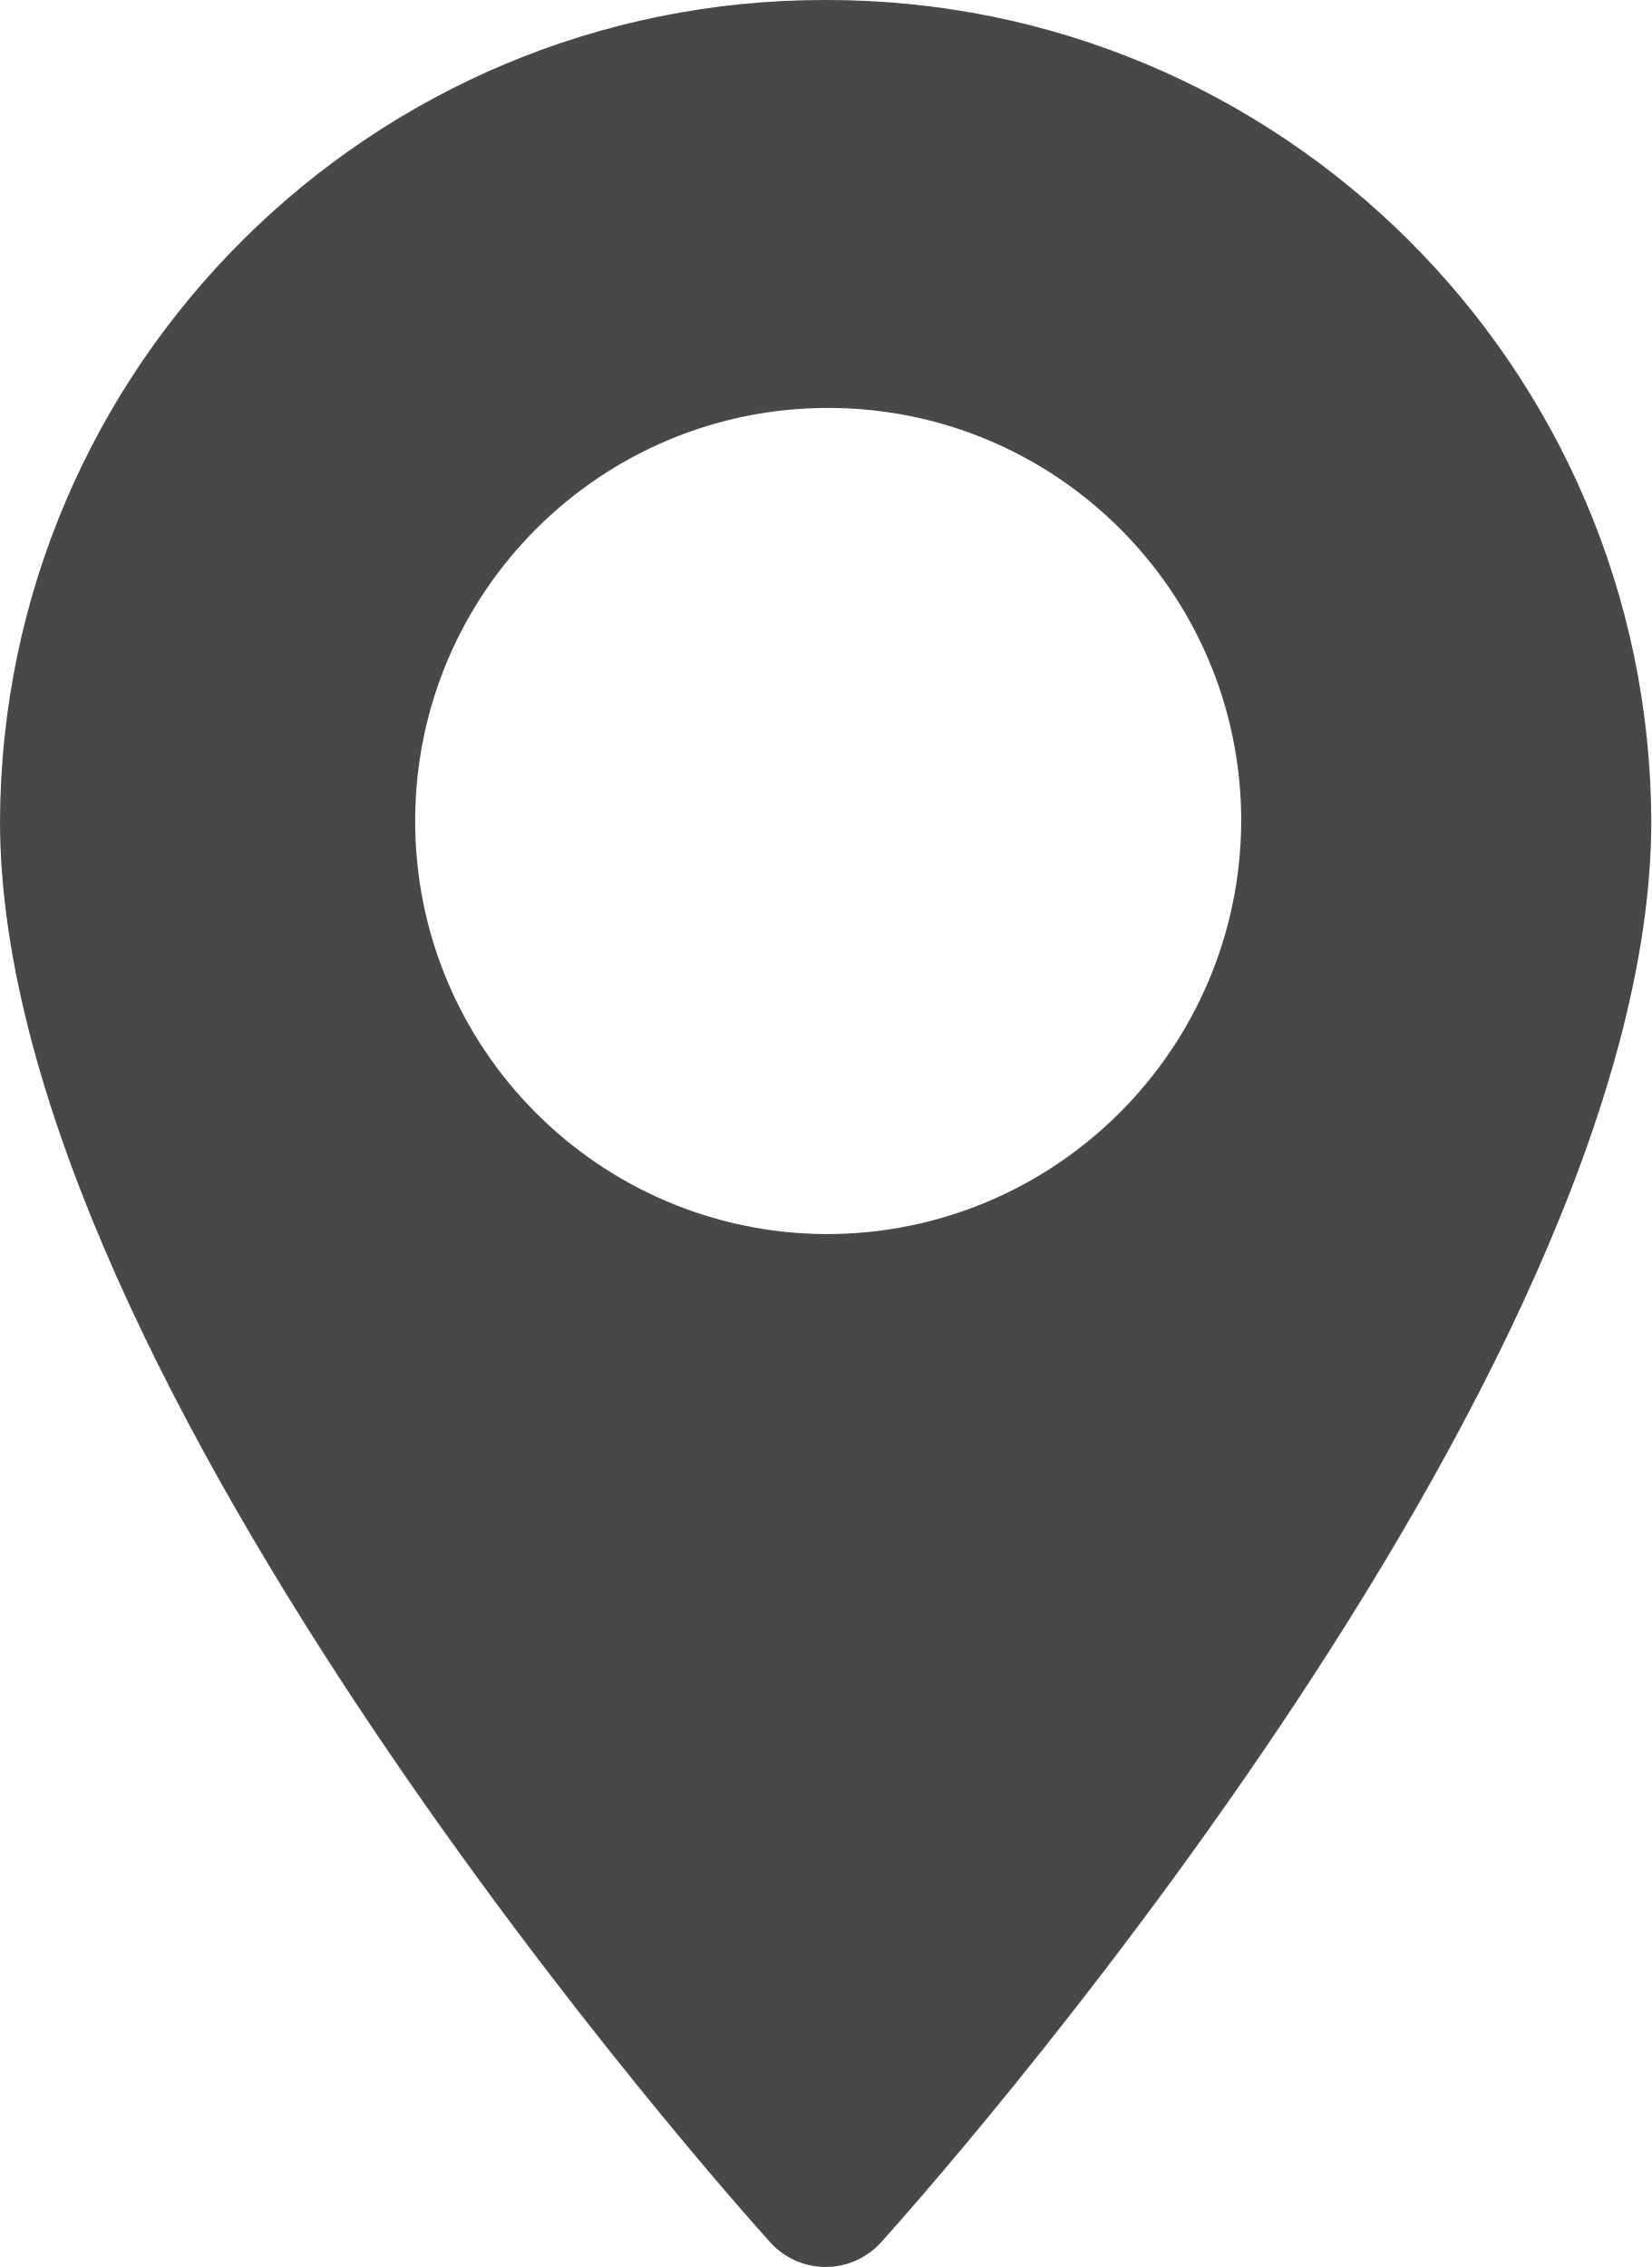
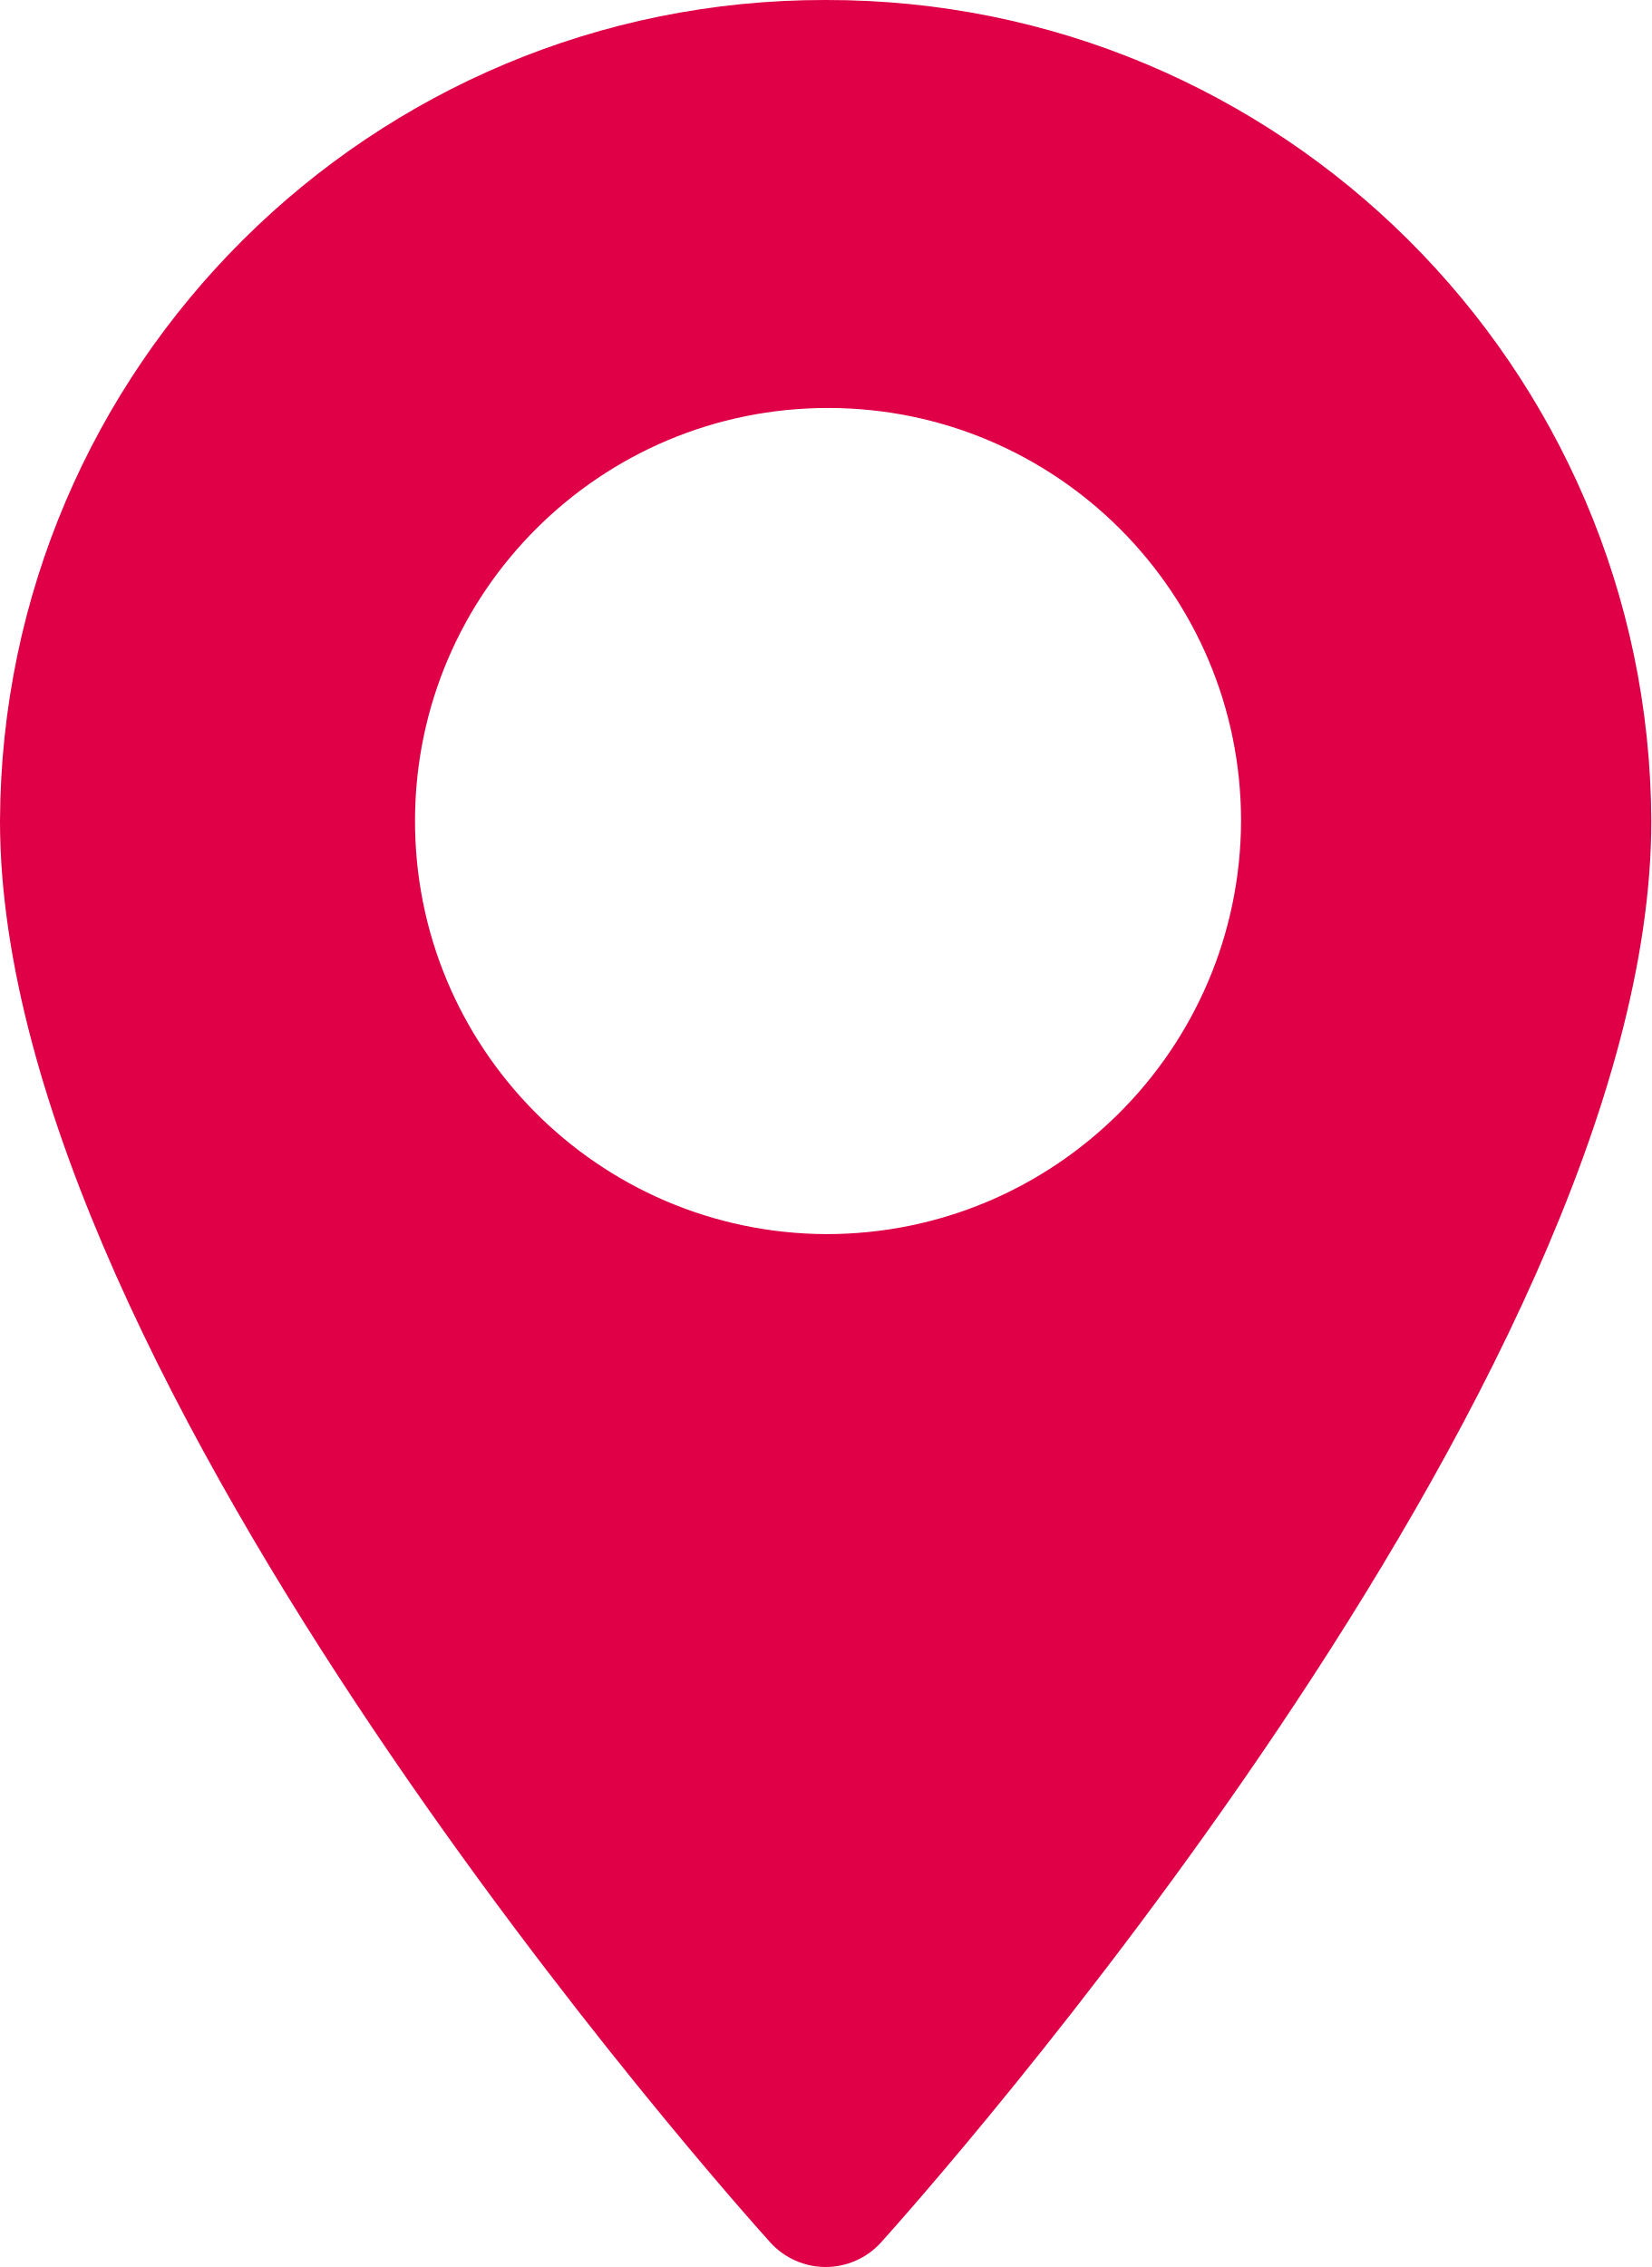
- <svg xmlns="http://www.w3.org/2000/svg" id="Grupo_6867" data-name="Grupo 6867" width="37.154" height="51" viewBox="0 0 37.154 51">
-   <path id="Caminho_4292" data-name="Caminho 4292" d="M89.15,0A18.545,18.545,0,0,0,70.573,18.47c0,12.639,16.625,31.194,17.332,31.978a1.68,1.68,0,0,0,2.489,0c.708-.784,17.332-19.339,17.332-31.978A18.545,18.545,0,0,0,89.15,0Zm0,27.763A9.293,9.293,0,1,1,98.5,18.47,9.33,9.33,0,0,1,89.15,27.763Z" transform="translate(-70.573 0)" fill="rgba(28,27,27,0.8)" />
+ <svg xmlns="http://www.w3.org/2000/svg" width="35.628" height="48.905" viewBox="0 0 35.628 48.905">
+   <g id="Location_pin" data-name="Location pin" transform="translate(0)">
+     <g id="Grupo_720" data-name="Grupo 720" transform="translate(0)">
+       <path id="Caminho_4292" data-name="Caminho 4292" d="M88.387,0A17.783,17.783,0,0,0,70.573,17.711c0,12.12,15.942,29.913,16.62,30.665a1.611,1.611,0,0,0,2.387,0c.679-.752,16.62-18.544,16.62-30.665A17.783,17.783,0,0,0,88.387,0Zm0,26.623a8.911,8.911,0,1,1,8.962-8.911A8.947,8.947,0,0,1,88.387,26.623Z" transform="translate(-70.573 0)" fill="#df0047" />
+     </g>
+   </g>
</svg>
